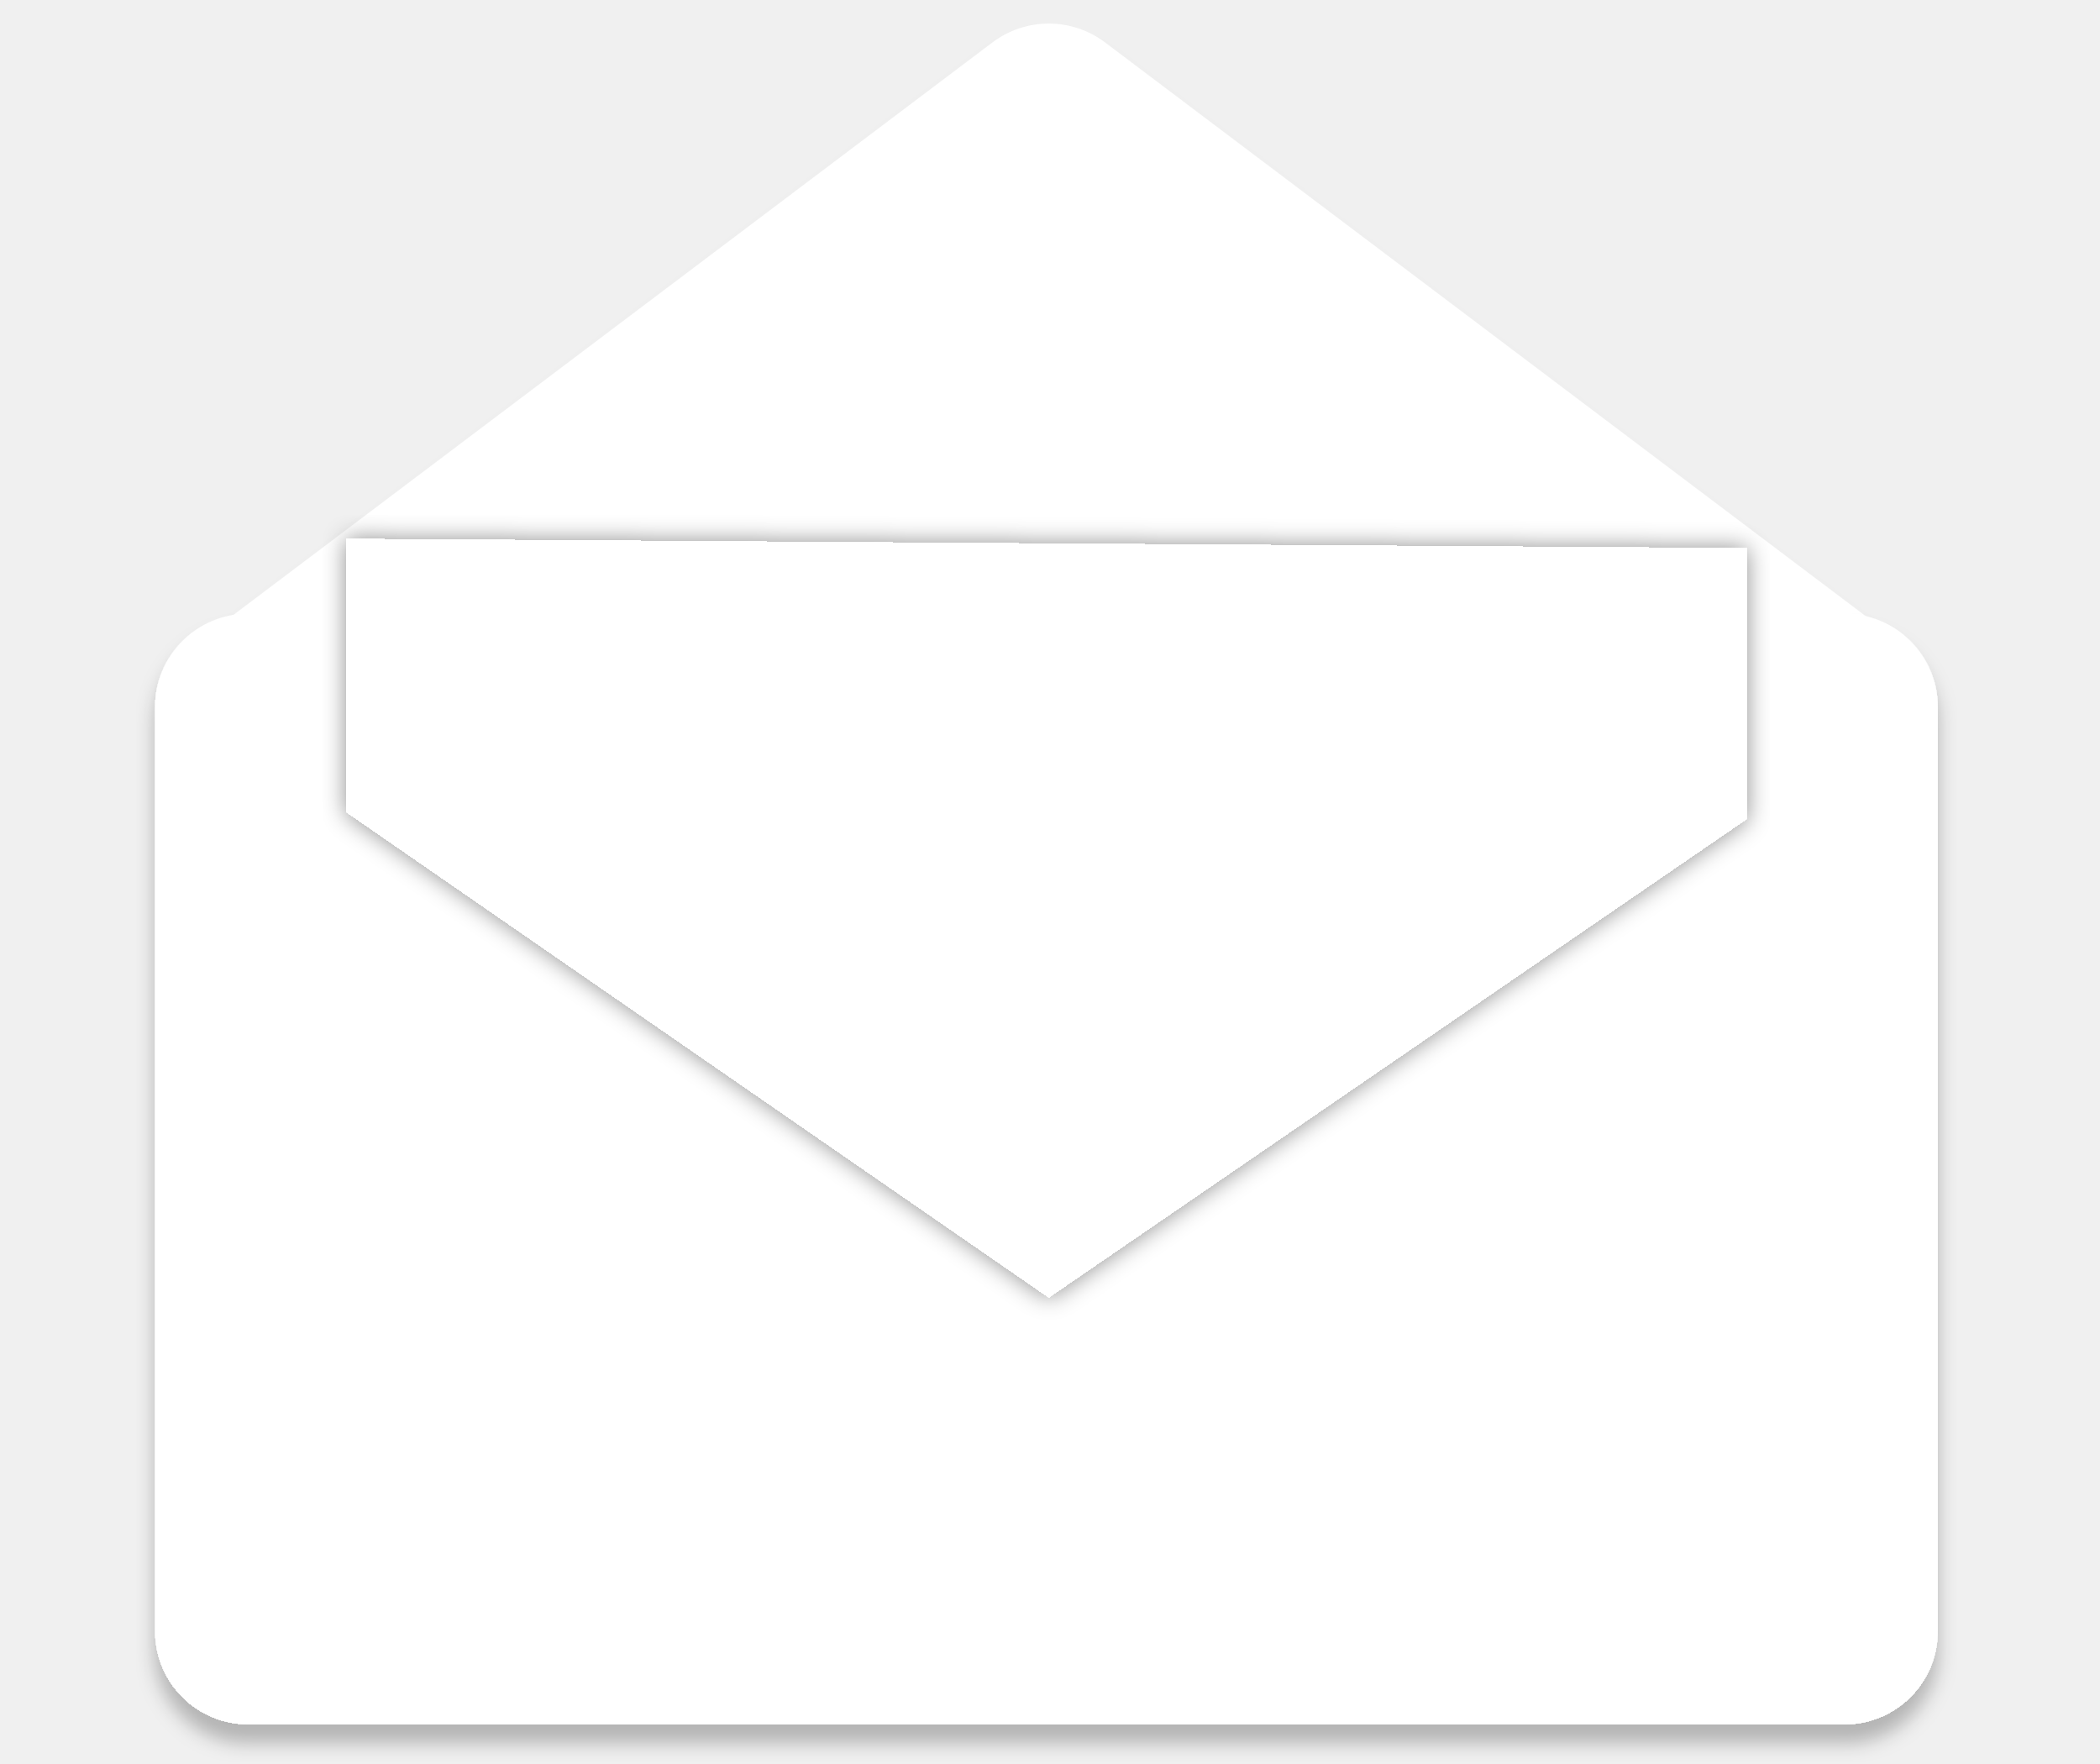
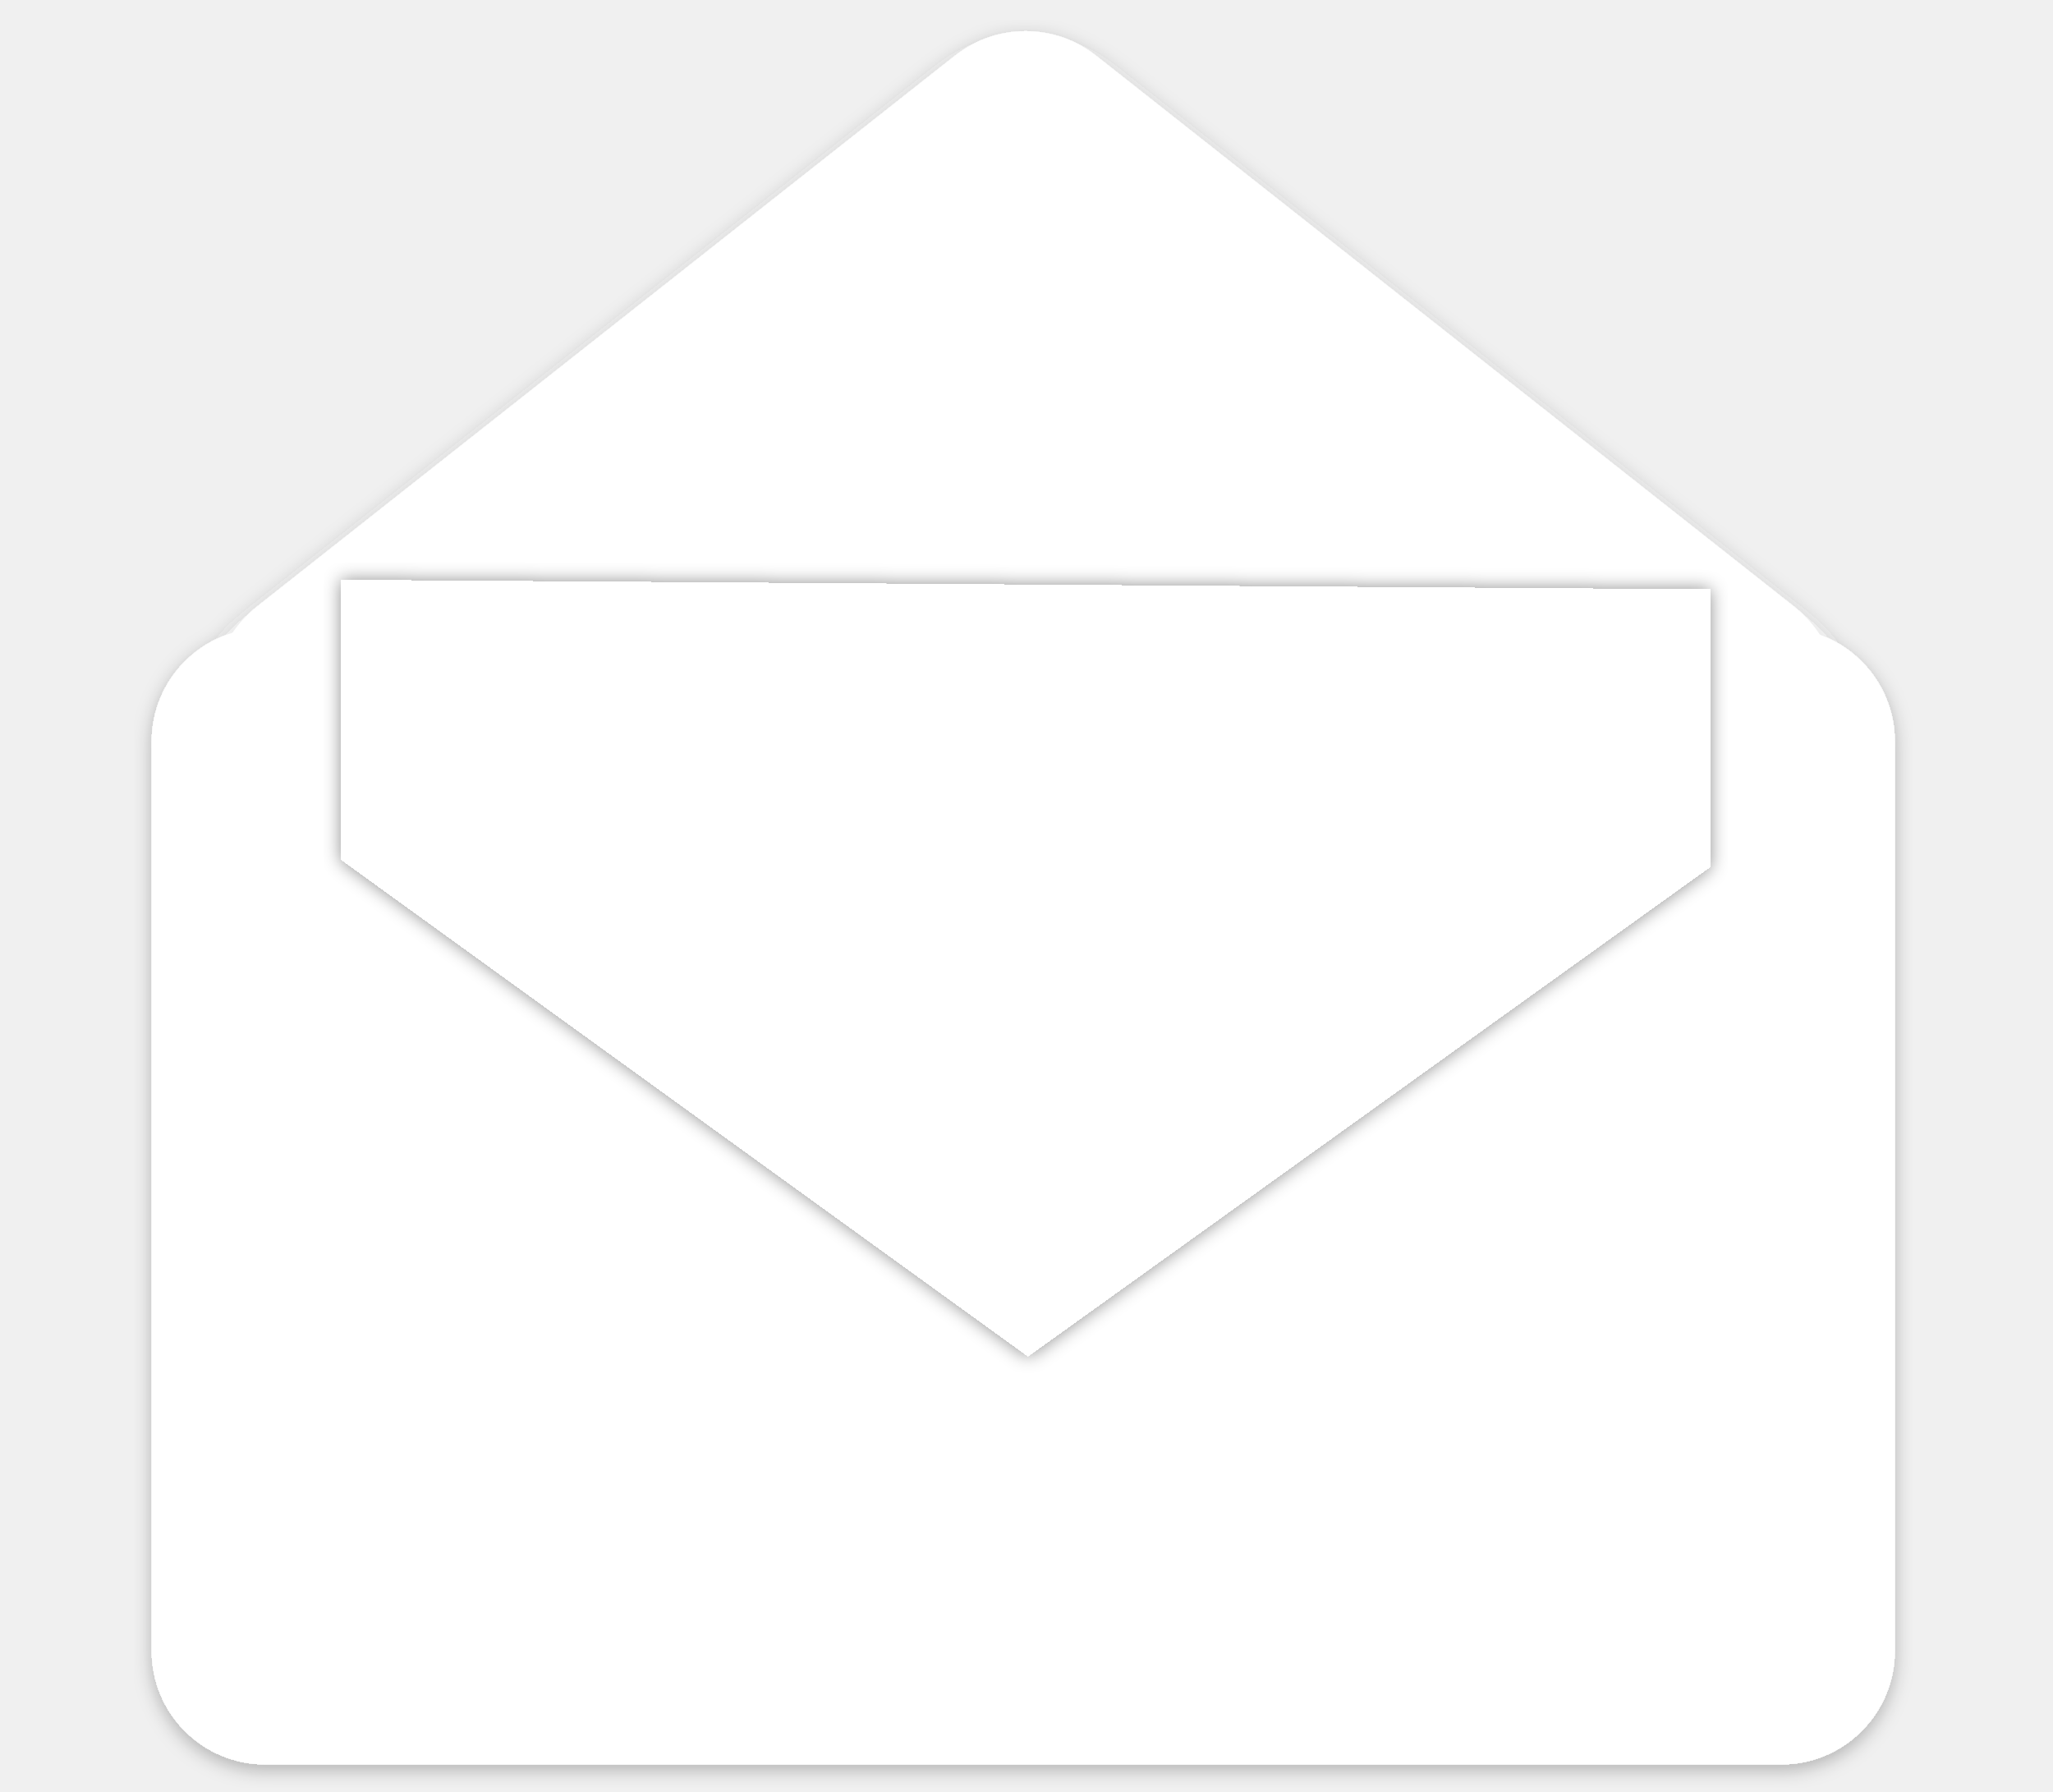
- <svg xmlns="http://www.w3.org/2000/svg" width="450" height="378" viewBox="0 0 450 378" fill="none">
-   <g filter="url(#filter0_d_529_729)">
-     <path d="M212.69 9.083C219.819 3.707 229.648 3.707 236.777 9.083L401.779 133.532C417.102 145.09 408.929 169.5 389.736 169.5H59.731C40.538 169.5 32.365 145.09 47.688 133.532L212.69 9.083Z" fill="white" />
-   </g>
-   <g filter="url(#filter1_d_529_729)">
-     <rect x="33.234" y="131.5" width="382" height="238" rx="20" fill="white" />
-   </g>
-   <g filter="url(#filter2_d_529_729)">
-     <path d="M74.234 115.5L374.234 117.5V175.5L224.734 278L74.234 174V115.5Z" fill="white" />
+ <svg xmlns="http://www.w3.org/2000/svg" width="361" height="315" viewBox="0 0 361 315" fill="none">
+   <g filter="url(#filter0_d_806_88)">
+     <g filter="url(#filter1_d_806_88)">
+       <path d="M167.939 9.778C175.204 4.045 185.454 4.045 192.719 9.778L315.422 106.613C330.315 118.366 322.004 142.313 303.032 142.313H57.627C38.655 142.313 30.344 118.366 45.237 106.613L167.939 9.778Z" fill="white" />
+     </g>
+     <rect x="26.667" y="110.407" width="306.522" height="199.825" rx="20" fill="white" />
+     <g filter="url(#filter2_d_806_88)">
+       <path d="M60 102L300.724 103.679V152.376L180.763 238.435L60 151.117V102Z" fill="white" />
+       <path d="M157.852 185.273H159.797V187.289H160.031C160.281 186.883 160.523 186.543 160.758 186.27C160.992 185.988 161.355 185.727 161.848 185.484C162.34 185.234 162.961 185.109 163.711 185.109C164.773 185.109 165.711 185.379 166.523 185.918C167.344 186.449 167.98 187.211 168.434 188.203C168.895 189.195 169.125 190.352 169.125 191.672C169.125 192.992 168.895 194.152 168.434 195.152C167.98 196.145 167.344 196.91 166.523 197.449C165.711 197.988 164.781 198.258 163.734 198.258C162.992 198.258 162.371 198.137 161.871 197.895C161.379 197.645 161.008 197.375 160.758 197.086C160.508 196.789 160.266 196.445 160.031 196.055H159.867V202.781H157.852V185.273ZM159.82 191.625C159.82 192.586 159.961 193.43 160.242 194.156C160.523 194.883 160.938 195.449 161.484 195.855C162.031 196.254 162.688 196.453 163.453 196.453C164.234 196.453 164.898 196.246 165.445 195.832C166 195.41 166.414 194.836 166.688 194.109C166.969 193.375 167.109 192.547 167.109 191.625C167.109 190.727 166.969 189.922 166.688 189.211C166.414 188.5 166.004 187.941 165.457 187.535C164.91 187.121 164.242 186.914 163.453 186.914C162.672 186.914 162.008 187.109 161.461 187.5C160.922 187.891 160.512 188.441 160.23 189.152C159.957 189.855 159.82 190.68 159.82 191.625ZM171.141 194.391C171.141 193.07 171.59 192.141 172.488 191.602C173.395 191.062 174.539 190.742 175.922 190.641C176.453 190.602 177.047 190.566 177.703 190.535C178.367 190.496 178.922 190.469 179.367 190.453V189.422C179.367 188.602 179.121 187.973 178.629 187.535C178.145 187.09 177.43 186.867 176.484 186.867C175.711 186.867 175.078 187.027 174.586 187.348C174.094 187.66 173.773 188.07 173.625 188.578H171.516C171.602 187.898 171.867 187.297 172.312 186.773C172.758 186.25 173.348 185.844 174.082 185.555C174.824 185.258 175.656 185.109 176.578 185.109C177.797 185.109 178.898 185.422 179.883 186.047C180.867 186.664 181.359 187.852 181.359 189.609V198H179.367V196.266H179.273C179.117 196.594 178.875 196.914 178.547 197.227C178.227 197.531 177.805 197.789 177.281 198C176.766 198.203 176.164 198.305 175.477 198.305C174.664 198.305 173.93 198.148 173.273 197.836C172.617 197.523 172.098 197.074 171.715 196.488C171.332 195.895 171.141 195.195 171.141 194.391ZM173.156 194.484C173.156 195.133 173.398 195.633 173.883 195.984C174.375 196.328 175.023 196.5 175.828 196.5C176.555 196.5 177.184 196.355 177.715 196.066C178.254 195.777 178.664 195.395 178.945 194.918C179.227 194.441 179.367 193.93 179.367 193.383V192.105L176.156 192.328C175.203 192.391 174.465 192.598 173.941 192.949C173.418 193.301 173.156 193.812 173.156 194.484ZM184.594 185.273H186.539V187.219H186.68C186.914 186.57 187.332 186.051 187.934 185.66C188.535 185.262 189.211 185.062 189.961 185.062C190.352 185.062 190.703 185.078 191.016 185.109V187.148C190.93 187.117 190.762 187.086 190.512 187.055C190.27 187.023 190.031 187.008 189.797 187.008C189.195 187.008 188.652 187.137 188.168 187.395C187.684 187.652 187.301 188.008 187.02 188.461C186.746 188.914 186.609 189.422 186.609 189.984V198H184.594V185.273ZM192.984 181.031H195V190.898H195.234L200.742 185.273H203.227L197.859 190.723L203.625 198H201.07L196.348 192L195 193.254V198H192.984V181.031Z" fill="white" />
+       <path d="M157.852 185.273H159.797V187.289H160.031C160.281 186.883 160.523 186.543 160.758 186.27C160.992 185.988 161.355 185.727 161.848 185.484C162.34 185.234 162.961 185.109 163.711 185.109C164.773 185.109 165.711 185.379 166.523 185.918C167.344 186.449 167.98 187.211 168.434 188.203C168.895 189.195 169.125 190.352 169.125 191.672C169.125 192.992 168.895 194.152 168.434 195.152C167.98 196.145 167.344 196.91 166.523 197.449C165.711 197.988 164.781 198.258 163.734 198.258C162.992 198.258 162.371 198.137 161.871 197.895C161.379 197.645 161.008 197.375 160.758 197.086C160.508 196.789 160.266 196.445 160.031 196.055H159.867V202.781H157.852V185.273ZM159.82 191.625C159.82 192.586 159.961 193.43 160.242 194.156C160.523 194.883 160.938 195.449 161.484 195.855C162.031 196.254 162.688 196.453 163.453 196.453C164.234 196.453 164.898 196.246 165.445 195.832C166 195.41 166.414 194.836 166.688 194.109C166.969 193.375 167.109 192.547 167.109 191.625C167.109 190.727 166.969 189.922 166.688 189.211C166.414 188.5 166.004 187.941 165.457 187.535C164.91 187.121 164.242 186.914 163.453 186.914C162.672 186.914 162.008 187.109 161.461 187.5C160.922 187.891 160.512 188.441 160.23 189.152C159.957 189.855 159.82 190.68 159.82 191.625ZM171.141 194.391C171.141 193.07 171.59 192.141 172.488 191.602C173.395 191.062 174.539 190.742 175.922 190.641C176.453 190.602 177.047 190.566 177.703 190.535C178.367 190.496 178.922 190.469 179.367 190.453V189.422C179.367 188.602 179.121 187.973 178.629 187.535C178.145 187.09 177.43 186.867 176.484 186.867C175.711 186.867 175.078 187.027 174.586 187.348C174.094 187.66 173.773 188.07 173.625 188.578H171.516C171.602 187.898 171.867 187.297 172.312 186.773C172.758 186.25 173.348 185.844 174.082 185.555C174.824 185.258 175.656 185.109 176.578 185.109C177.797 185.109 178.898 185.422 179.883 186.047C180.867 186.664 181.359 187.852 181.359 189.609V198H179.367V196.266H179.273C179.117 196.594 178.875 196.914 178.547 197.227C178.227 197.531 177.805 197.789 177.281 198C176.766 198.203 176.164 198.305 175.477 198.305C174.664 198.305 173.93 198.148 173.273 197.836C172.617 197.523 172.098 197.074 171.715 196.488C171.332 195.895 171.141 195.195 171.141 194.391ZM173.156 194.484C173.156 195.133 173.398 195.633 173.883 195.984C174.375 196.328 175.023 196.5 175.828 196.5C176.555 196.5 177.184 196.355 177.715 196.066C178.254 195.777 178.664 195.395 178.945 194.918C179.227 194.441 179.367 193.93 179.367 193.383V192.105L176.156 192.328C175.203 192.391 174.465 192.598 173.941 192.949C173.418 193.301 173.156 193.812 173.156 194.484ZM184.594 185.273H186.539V187.219H186.68C186.914 186.57 187.332 186.051 187.934 185.66C188.535 185.262 189.211 185.062 189.961 185.062C190.352 185.062 190.703 185.078 191.016 185.109V187.148C190.93 187.117 190.762 187.086 190.512 187.055C190.27 187.023 190.031 187.008 189.797 187.008C189.195 187.008 188.652 187.137 188.168 187.395C187.684 187.652 187.301 188.008 187.02 188.461C186.746 188.914 186.609 189.422 186.609 189.984V198H184.594V185.273ZM192.984 181.031H195V190.898H195.234L200.742 185.273H203.227L197.859 190.723L203.625 198H201.07L196.348 192L195 193.254V198H192.984V181.031Z" fill="white" />
+       <path d="M157.852 185.273H159.797V187.289H160.031C160.281 186.883 160.523 186.543 160.758 186.27C160.992 185.988 161.355 185.727 161.848 185.484C162.34 185.234 162.961 185.109 163.711 185.109C164.773 185.109 165.711 185.379 166.523 185.918C167.344 186.449 167.98 187.211 168.434 188.203C168.895 189.195 169.125 190.352 169.125 191.672C169.125 192.992 168.895 194.152 168.434 195.152C167.98 196.145 167.344 196.91 166.523 197.449C165.711 197.988 164.781 198.258 163.734 198.258C162.992 198.258 162.371 198.137 161.871 197.895C161.379 197.645 161.008 197.375 160.758 197.086C160.508 196.789 160.266 196.445 160.031 196.055H159.867V202.781H157.852V185.273ZM159.82 191.625C159.82 192.586 159.961 193.43 160.242 194.156C160.523 194.883 160.938 195.449 161.484 195.855C162.031 196.254 162.688 196.453 163.453 196.453C164.234 196.453 164.898 196.246 165.445 195.832C166 195.41 166.414 194.836 166.688 194.109C166.969 193.375 167.109 192.547 167.109 191.625C167.109 190.727 166.969 189.922 166.688 189.211C166.414 188.5 166.004 187.941 165.457 187.535C164.91 187.121 164.242 186.914 163.453 186.914C162.672 186.914 162.008 187.109 161.461 187.5C160.922 187.891 160.512 188.441 160.23 189.152C159.957 189.855 159.82 190.68 159.82 191.625ZM171.141 194.391C171.141 193.07 171.59 192.141 172.488 191.602C173.395 191.062 174.539 190.742 175.922 190.641C176.453 190.602 177.047 190.566 177.703 190.535C178.367 190.496 178.922 190.469 179.367 190.453V189.422C179.367 188.602 179.121 187.973 178.629 187.535C178.145 187.09 177.43 186.867 176.484 186.867C175.711 186.867 175.078 187.027 174.586 187.348C174.094 187.66 173.773 188.07 173.625 188.578H171.516C171.602 187.898 171.867 187.297 172.312 186.773C172.758 186.25 173.348 185.844 174.082 185.555C174.824 185.258 175.656 185.109 176.578 185.109C177.797 185.109 178.898 185.422 179.883 186.047C180.867 186.664 181.359 187.852 181.359 189.609V198H179.367V196.266H179.273C179.117 196.594 178.875 196.914 178.547 197.227C178.227 197.531 177.805 197.789 177.281 198C176.766 198.203 176.164 198.305 175.477 198.305C174.664 198.305 173.93 198.148 173.273 197.836C172.617 197.523 172.098 197.074 171.715 196.488C171.332 195.895 171.141 195.195 171.141 194.391ZM173.156 194.484C173.156 195.133 173.398 195.633 173.883 195.984C174.375 196.328 175.023 196.5 175.828 196.5C176.555 196.5 177.184 196.355 177.715 196.066C178.254 195.777 178.664 195.395 178.945 194.918C179.227 194.441 179.367 193.93 179.367 193.383V192.105L176.156 192.328C175.203 192.391 174.465 192.598 173.941 192.949C173.418 193.301 173.156 193.812 173.156 194.484ZM184.594 185.273H186.539V187.219H186.68C186.914 186.57 187.332 186.051 187.934 185.66C188.535 185.262 189.211 185.062 189.961 185.062C190.352 185.062 190.703 185.078 191.016 185.109V187.148C190.93 187.117 190.762 187.086 190.512 187.055C190.27 187.023 190.031 187.008 189.797 187.008C189.195 187.008 188.652 187.137 188.168 187.395C187.684 187.652 187.301 188.008 187.02 188.461C186.746 188.914 186.609 189.422 186.609 189.984V198H184.594V185.273ZM192.984 181.031H195V190.898H195.234L200.742 185.273H203.227L197.859 190.723L203.625 198H201.07L196.348 192L195 193.254V198H192.984V181.031Z" fill="white" />
+     </g>
  </g>
  <defs>
-     <filter id="filter0_d_529_729" x="35.692" y="5.051" width="378.083" height="173.449" filterUnits="userSpaceOnUse" color-interpolation-filters="sRGB">
+     <filter id="filter0_d_806_88" x="23.667" y="3.478" width="312.522" height="310.754" filterUnits="userSpaceOnUse" color-interpolation-filters="sRGB">
+       <feFlood flood-opacity="0" result="BackgroundImageFix" />
+       <feColorMatrix in="SourceAlpha" type="matrix" values="0 0 0 0 0 0 0 0 0 0 0 0 0 0 0 0 0 0 127 0" result="hardAlpha" />
+       <feOffset dy="1" />
+       <feGaussianBlur stdDeviation="1.5" />
+       <feComposite in2="hardAlpha" operator="out" />
+       <feColorMatrix type="matrix" values="0 0 0 0 0 0 0 0 0 0 0 0 0 0 0 0 0 0 0.25 0" />
+       <feBlend mode="normal" in2="BackgroundImageFix" result="effect1_dropShadow_806_88" />
+       <feBlend mode="normal" in="SourceGraphic" in2="effect1_dropShadow_806_88" result="shape" />
+     </filter>
+     <filter id="filter1_d_806_88" x="33.587" y="5.478" width="293.484" height="145.835" filterUnits="userSpaceOnUse" color-interpolation-filters="sRGB">
      <feFlood flood-opacity="0" result="BackgroundImageFix" />
      <feColorMatrix in="SourceAlpha" type="matrix" values="0 0 0 0 0 0 0 0 0 0 0 0 0 0 0 0 0 0 127 0" result="hardAlpha" />
      <feOffset dy="5" />
      <feGaussianBlur stdDeviation="2" />
      <feComposite in2="hardAlpha" operator="out" />
      <feColorMatrix type="matrix" values="0 0 0 0 0 0 0 0 0 0 0 0 0 0 0 0 0 0 0.25 0" />
-       <feBlend mode="normal" in2="BackgroundImageFix" result="effect1_dropShadow_529_729" />
-       <feBlend mode="normal" in="SourceGraphic" in2="effect1_dropShadow_529_729" result="shape" />
+       <feBlend mode="normal" in2="BackgroundImageFix" result="effect1_dropShadow_806_88" />
+       <feBlend mode="normal" in="SourceGraphic" in2="effect1_dropShadow_806_88" result="shape" />
    </filter>
-     <filter id="filter1_d_529_729" x="29.234" y="131.5" width="390" height="246" filterUnits="userSpaceOnUse" color-interpolation-filters="sRGB">
-       <feFlood flood-opacity="0" result="BackgroundImageFix" />
-       <feColorMatrix in="SourceAlpha" type="matrix" values="0 0 0 0 0 0 0 0 0 0 0 0 0 0 0 0 0 0 127 0" result="hardAlpha" />
-       <feOffset dy="4" />
-       <feGaussianBlur stdDeviation="2" />
-       <feComposite in2="hardAlpha" operator="out" />
-       <feColorMatrix type="matrix" values="0 0 0 0 0 0 0 0 0 0 0 0 0 0 0 0 0 0 0.25 0" />
-       <feBlend mode="normal" in2="BackgroundImageFix" result="effect1_dropShadow_529_729" />
-       <feBlend mode="normal" in="SourceGraphic" in2="effect1_dropShadow_529_729" result="shape" />
-     </filter>
-     <filter id="filter2_d_529_729" x="69.234" y="110.5" width="310" height="172.5" filterUnits="userSpaceOnUse" color-interpolation-filters="sRGB">
+     <filter id="filter2_d_806_88" x="57" y="99" width="246.724" height="142.435" filterUnits="userSpaceOnUse" color-interpolation-filters="sRGB">
      <feFlood flood-opacity="0" result="BackgroundImageFix" />
      <feColorMatrix in="SourceAlpha" type="matrix" values="0 0 0 0 0 0 0 0 0 0 0 0 0 0 0 0 0 0 127 0" result="hardAlpha" />
      <feOffset />
-       <feGaussianBlur stdDeviation="2.5" />
+       <feGaussianBlur stdDeviation="1.5" />
      <feComposite in2="hardAlpha" operator="out" />
      <feColorMatrix type="matrix" values="0 0 0 0 0 0 0 0 0 0 0 0 0 0 0 0 0 0 0.44 0" />
-       <feBlend mode="normal" in2="BackgroundImageFix" result="effect1_dropShadow_529_729" />
-       <feBlend mode="normal" in="SourceGraphic" in2="effect1_dropShadow_529_729" result="shape" />
+       <feBlend mode="normal" in2="BackgroundImageFix" result="effect1_dropShadow_806_88" />
+       <feBlend mode="normal" in="SourceGraphic" in2="effect1_dropShadow_806_88" result="shape" />
    </filter>
  </defs>
</svg>
